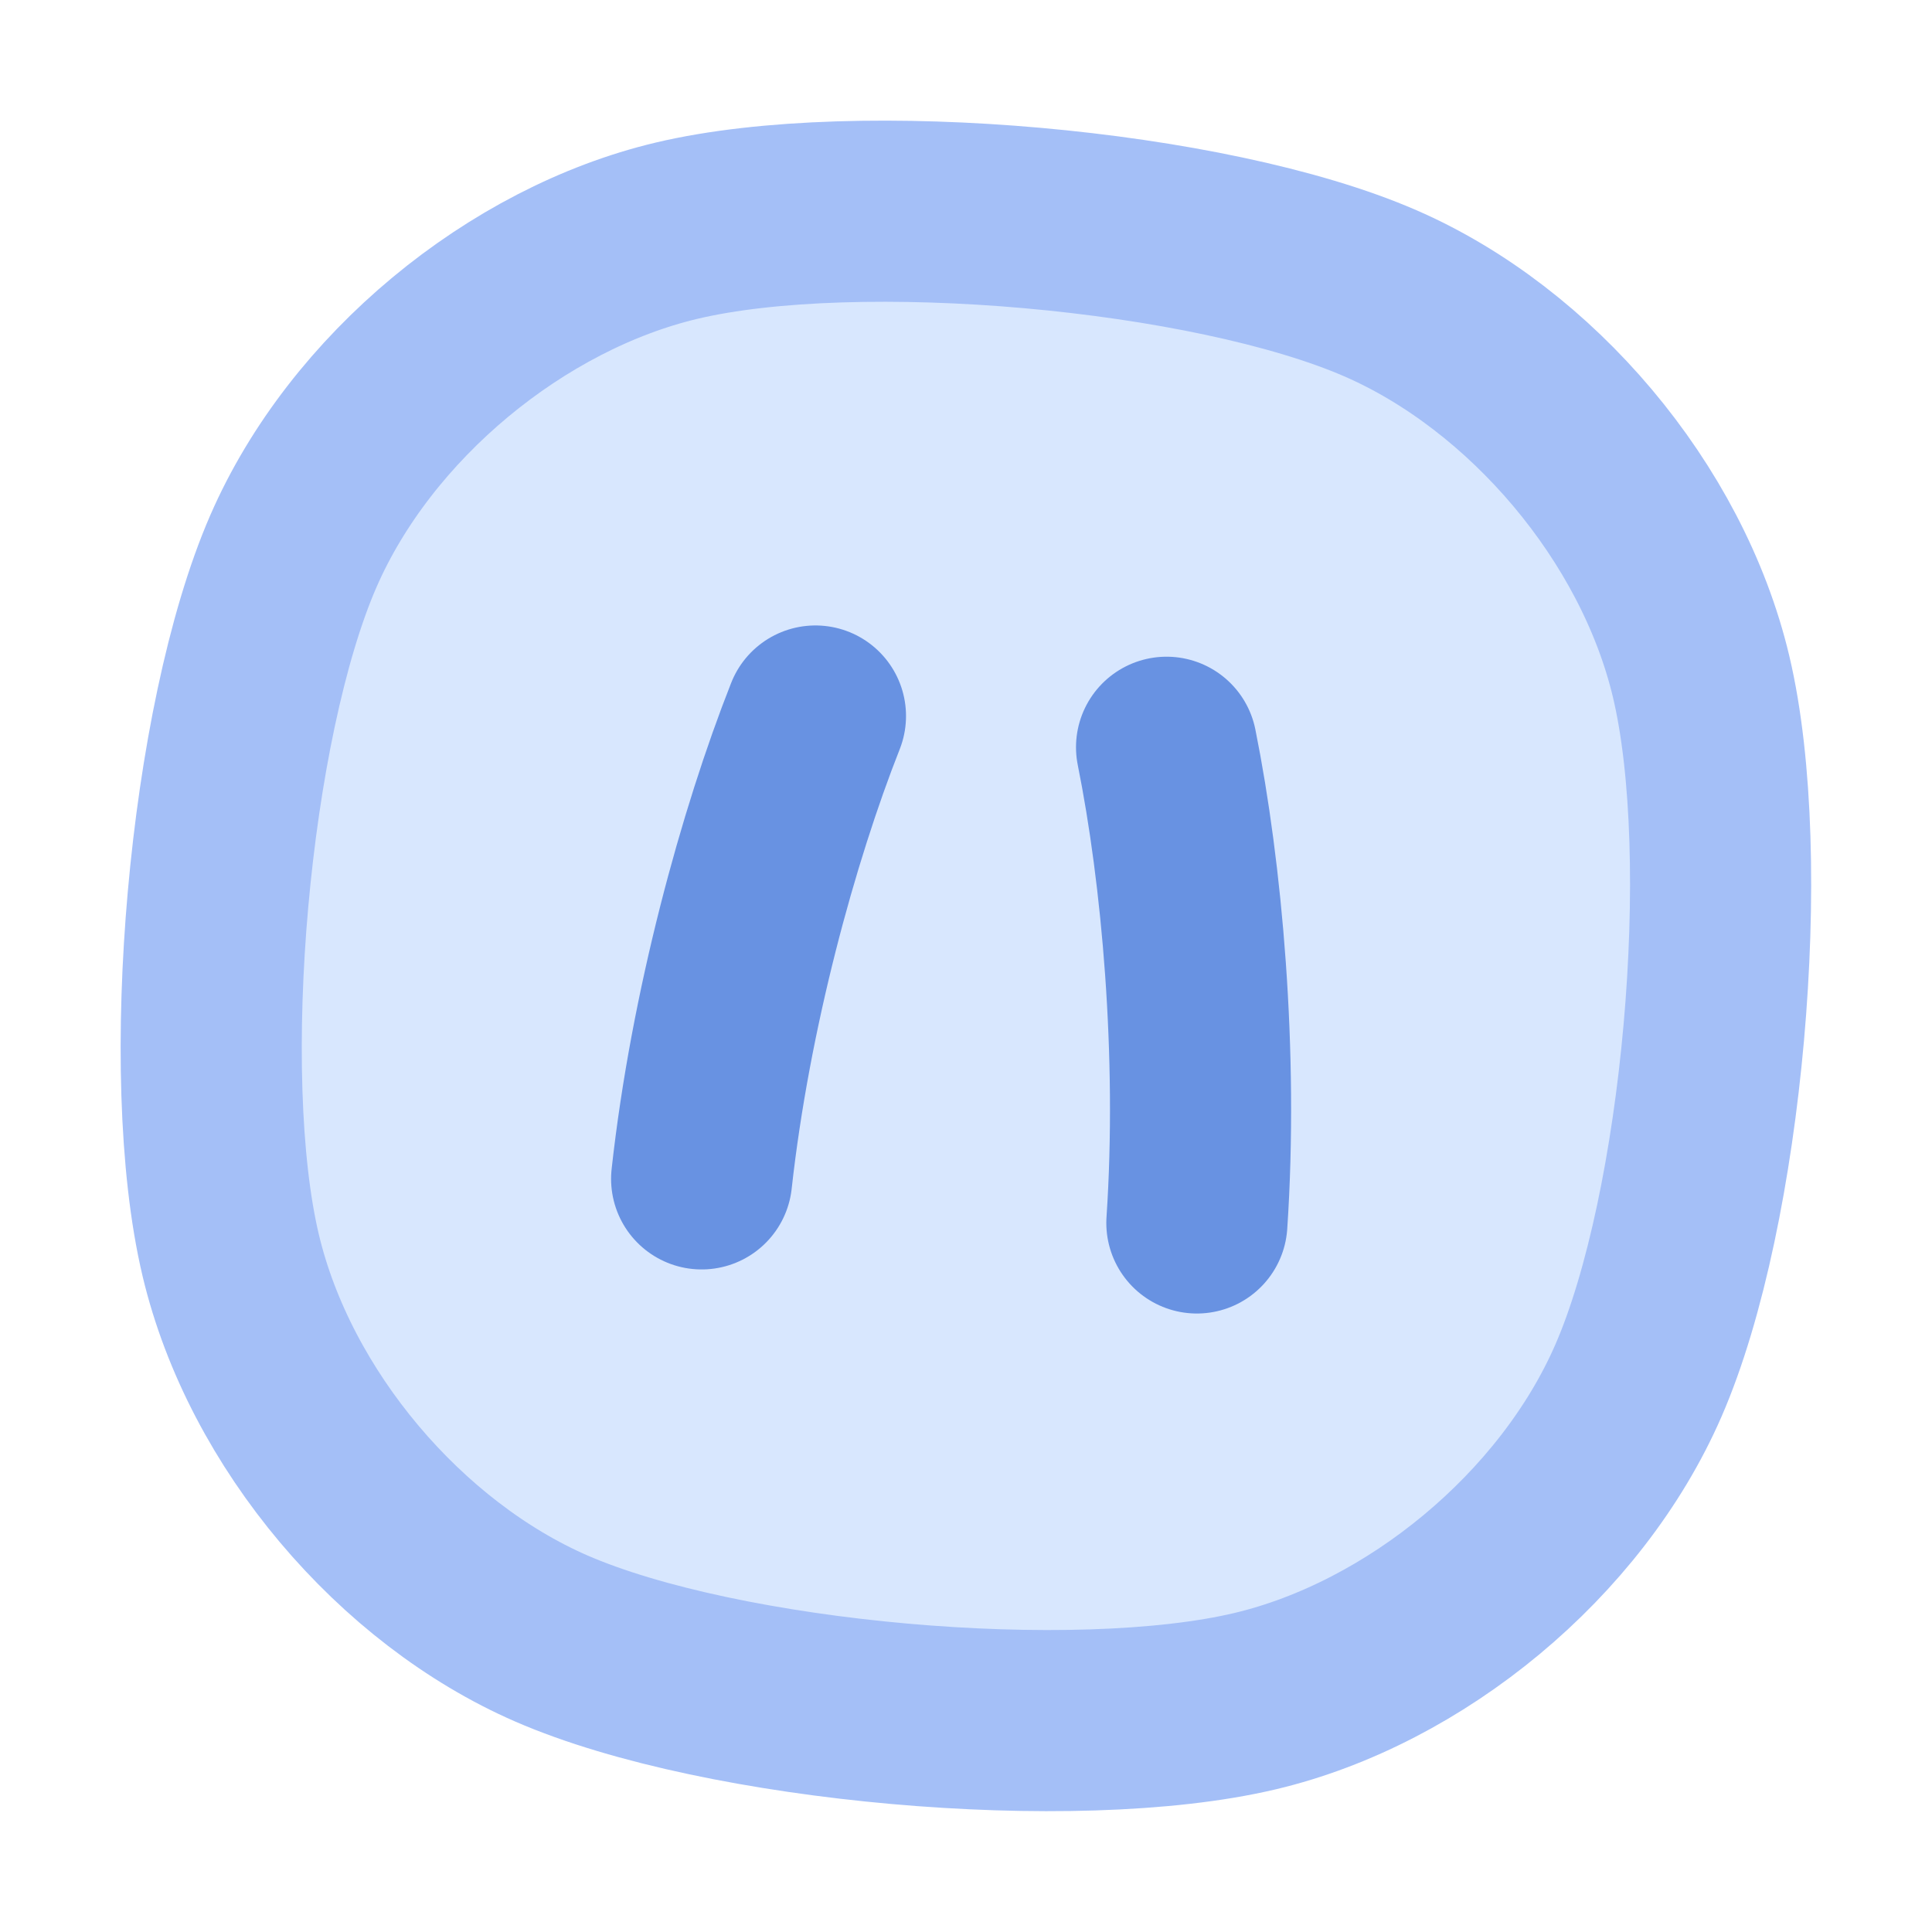
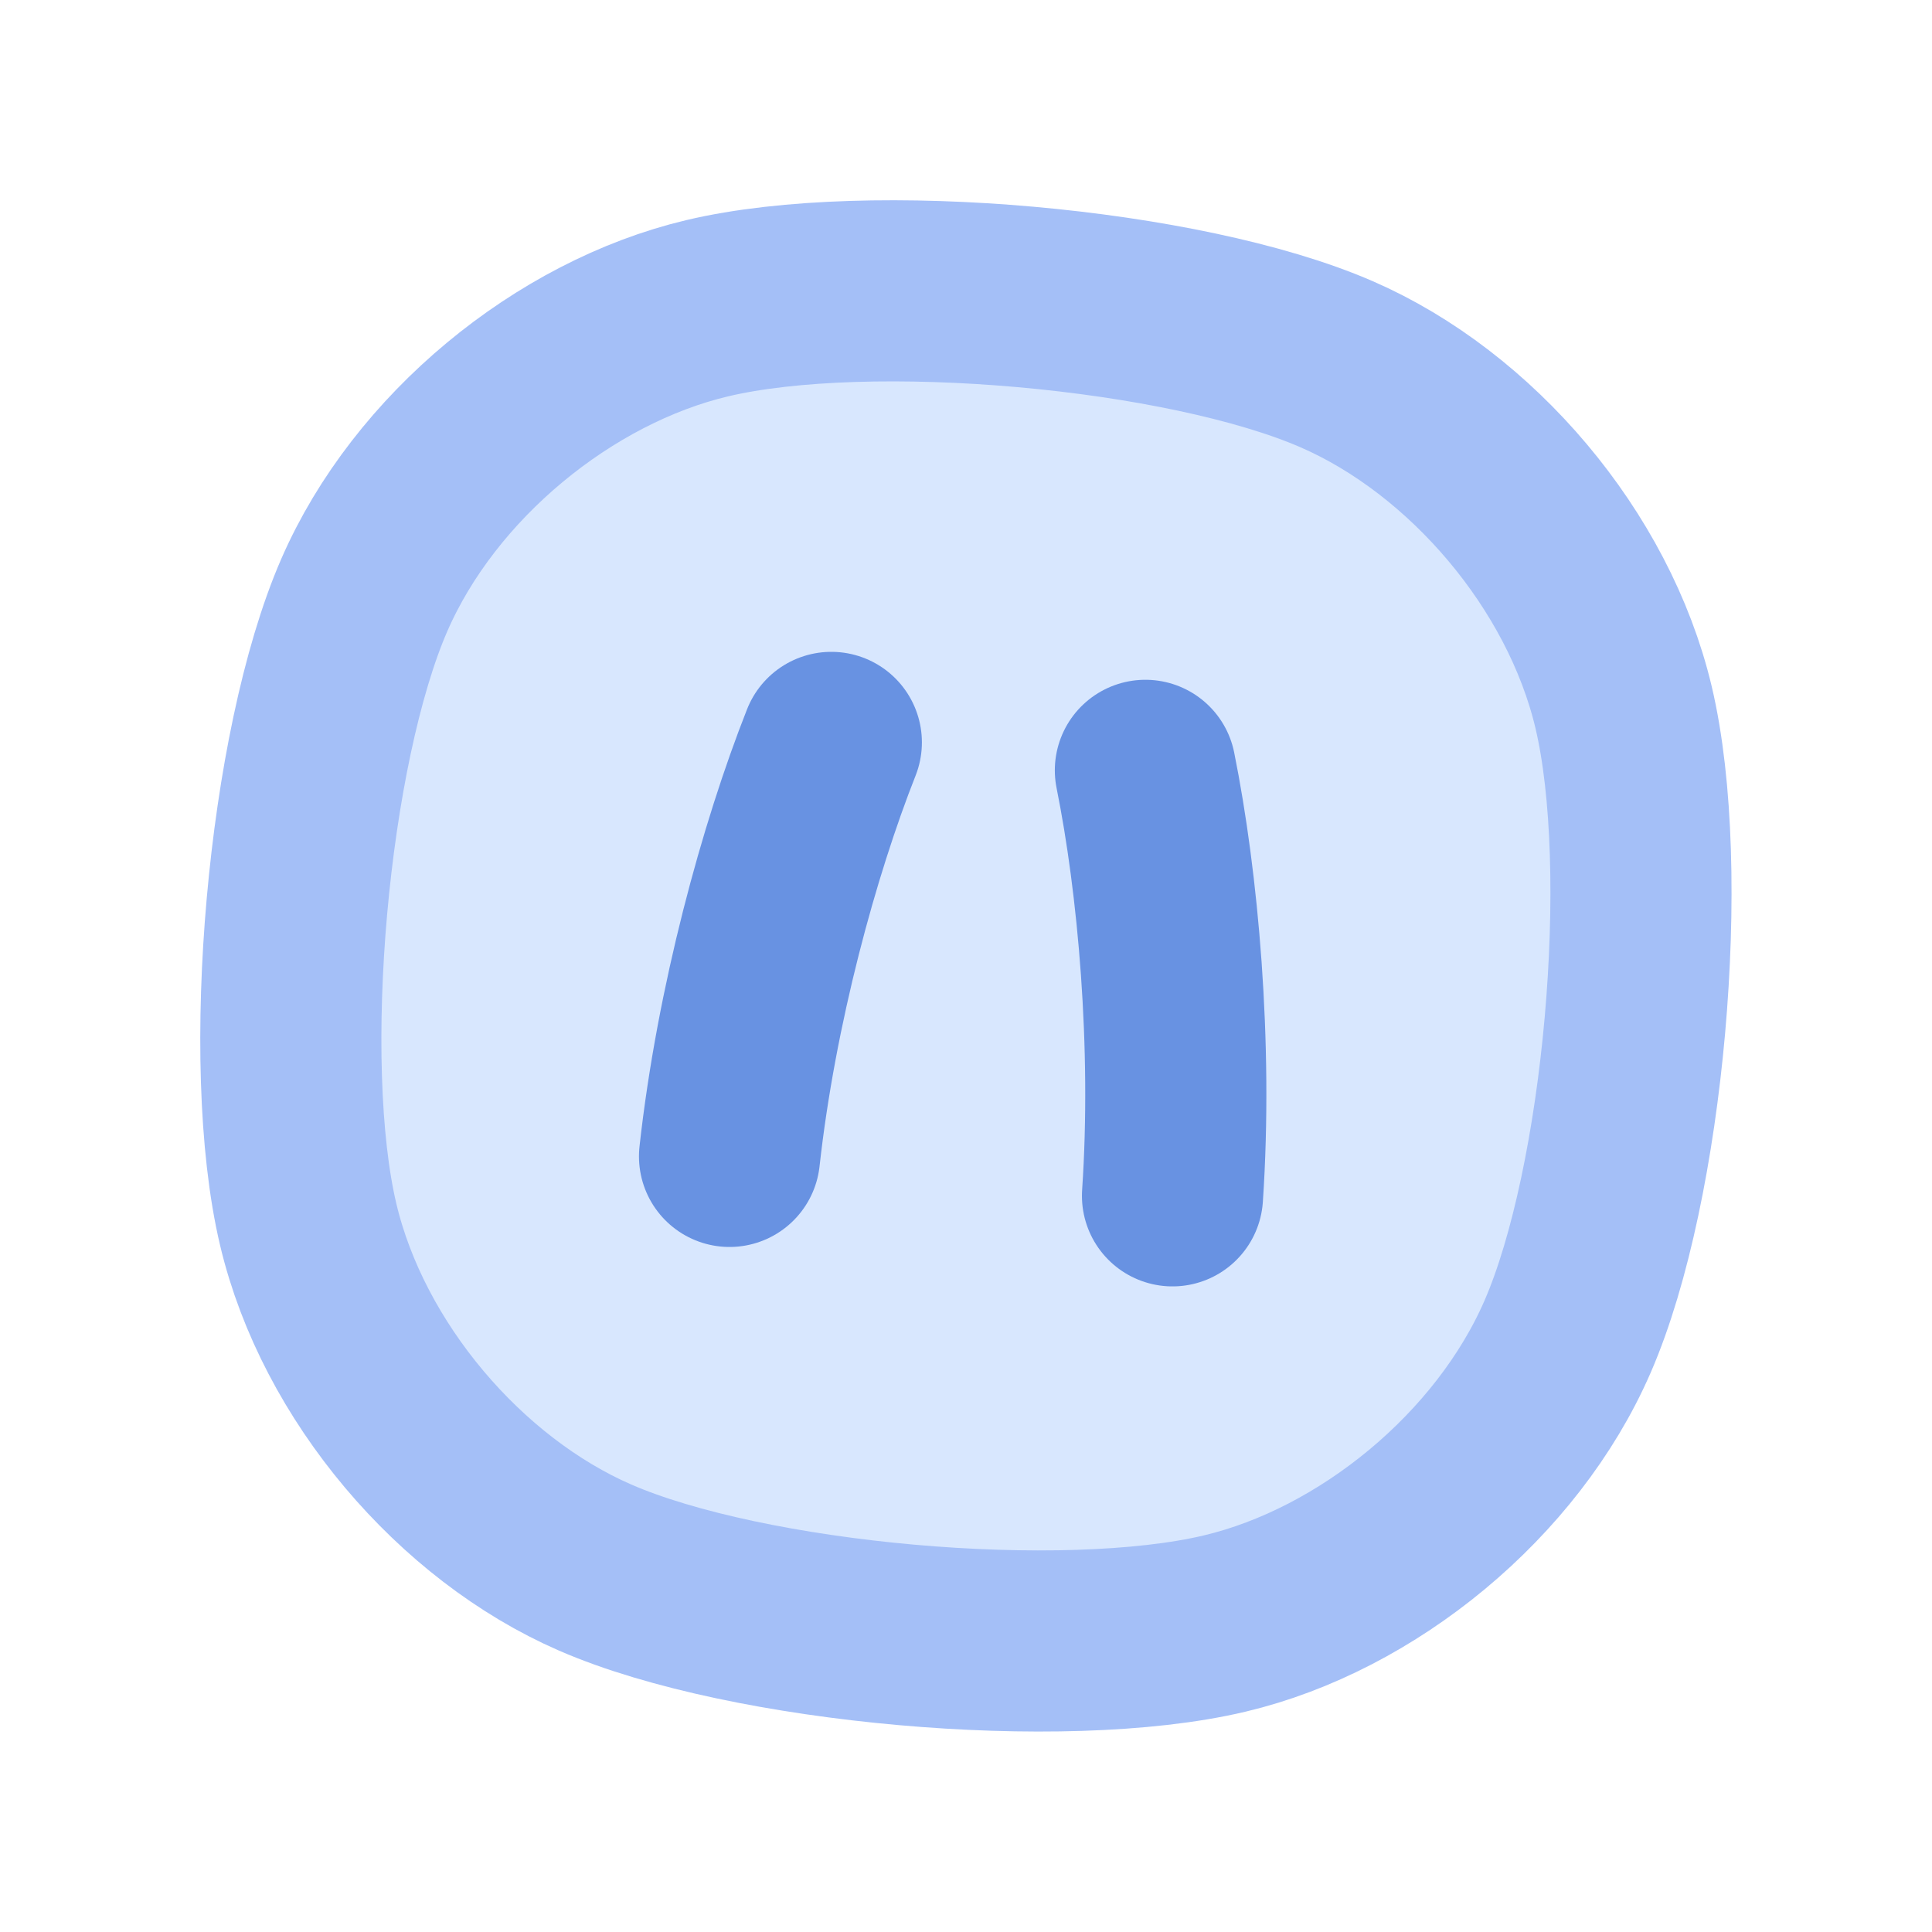
- <svg xmlns="http://www.w3.org/2000/svg" width="100%" height="100%" viewBox="0 0 64 64" version="1.1" xml:space="preserve" style="fill-rule:evenodd;clip-rule:evenodd;stroke-linecap:round;stroke-linejoin:round;stroke-miterlimit:1.5;">
-   <rect id="Logo-simple" x="0" y="0" width="63.994" height="63.994" style="fill:none;" />
+ <svg xmlns="http://www.w3.org/2000/svg" width="100%" height="100%" viewBox="0 0 128 128" version="1.1" xml:space="preserve" style="fill-rule:evenodd;clip-rule:evenodd;stroke-linecap:round;stroke-linejoin:round;stroke-miterlimit:1.5;">
+   <rect id="Logo-simple" x="0" y="0" width="127.988" height="127.988" style="fill:none;" />
  <g id="Logo-simple1">
-     <path d="M56.352,22.413c-1.293,-5.447 -5.633,-10.525 -10.622,-12.696c-5.656,-2.462 -17.315,-3.499 -23.317,-2.075c-5.293,1.256 -10.462,5.488 -12.696,10.621c-2.462,5.657 -3.499,17.316 -2.075,23.318c1.293,5.447 5.633,10.525 10.621,12.696c5.657,2.462 17.316,3.499 23.318,2.075c5.293,-1.256 10.462,-5.488 12.696,-10.622c2.462,-5.656 3.499,-17.315 2.075,-23.317Z" style="fill:#d8e7fe;stroke:#a4bff7;stroke-width:6px;" />
-     <path d="M38.644,24.754c0.838,4.163 1.381,10.15 1.004,15.758" style="fill:none;stroke:#6892e2;stroke-width:6px;" />
-     <path d="M27.013,23.719c-1.56,3.95 -3.152,9.747 -3.77,15.333" style="fill:none;stroke:#6892e2;stroke-width:6px;" />
+     <path d="M107.564,46.848c-2.312,-9.745 -10.077,-18.829 -19.001,-22.713c-10.12,-4.404 -30.977,-6.26 -41.715,-3.712c-9.469,2.248 -18.716,9.818 -22.713,19.002c-4.404,10.119 -6.26,30.977 -3.712,41.714c2.313,9.746 10.078,18.83 19.002,22.714c10.119,4.404 30.977,6.26 41.714,3.711c9.47,-2.247 18.717,-9.817 22.714,-19.001c4.404,-10.12 6.26,-30.977 3.711,-41.715Z" style="fill:#d8e7fe;stroke:#a4bff7;stroke-width:12px;" />
+     <path d="M75.885,51.037c1.5,7.447 2.472,18.158 1.796,28.19" style="fill:none;stroke:#6892e2;stroke-width:12px;" />
+     <path d="M55.078,49.186c-2.791,7.065 -5.639,17.436 -6.745,27.429" style="fill:none;stroke:#6892e2;stroke-width:12px;" />
  </g>
</svg>
